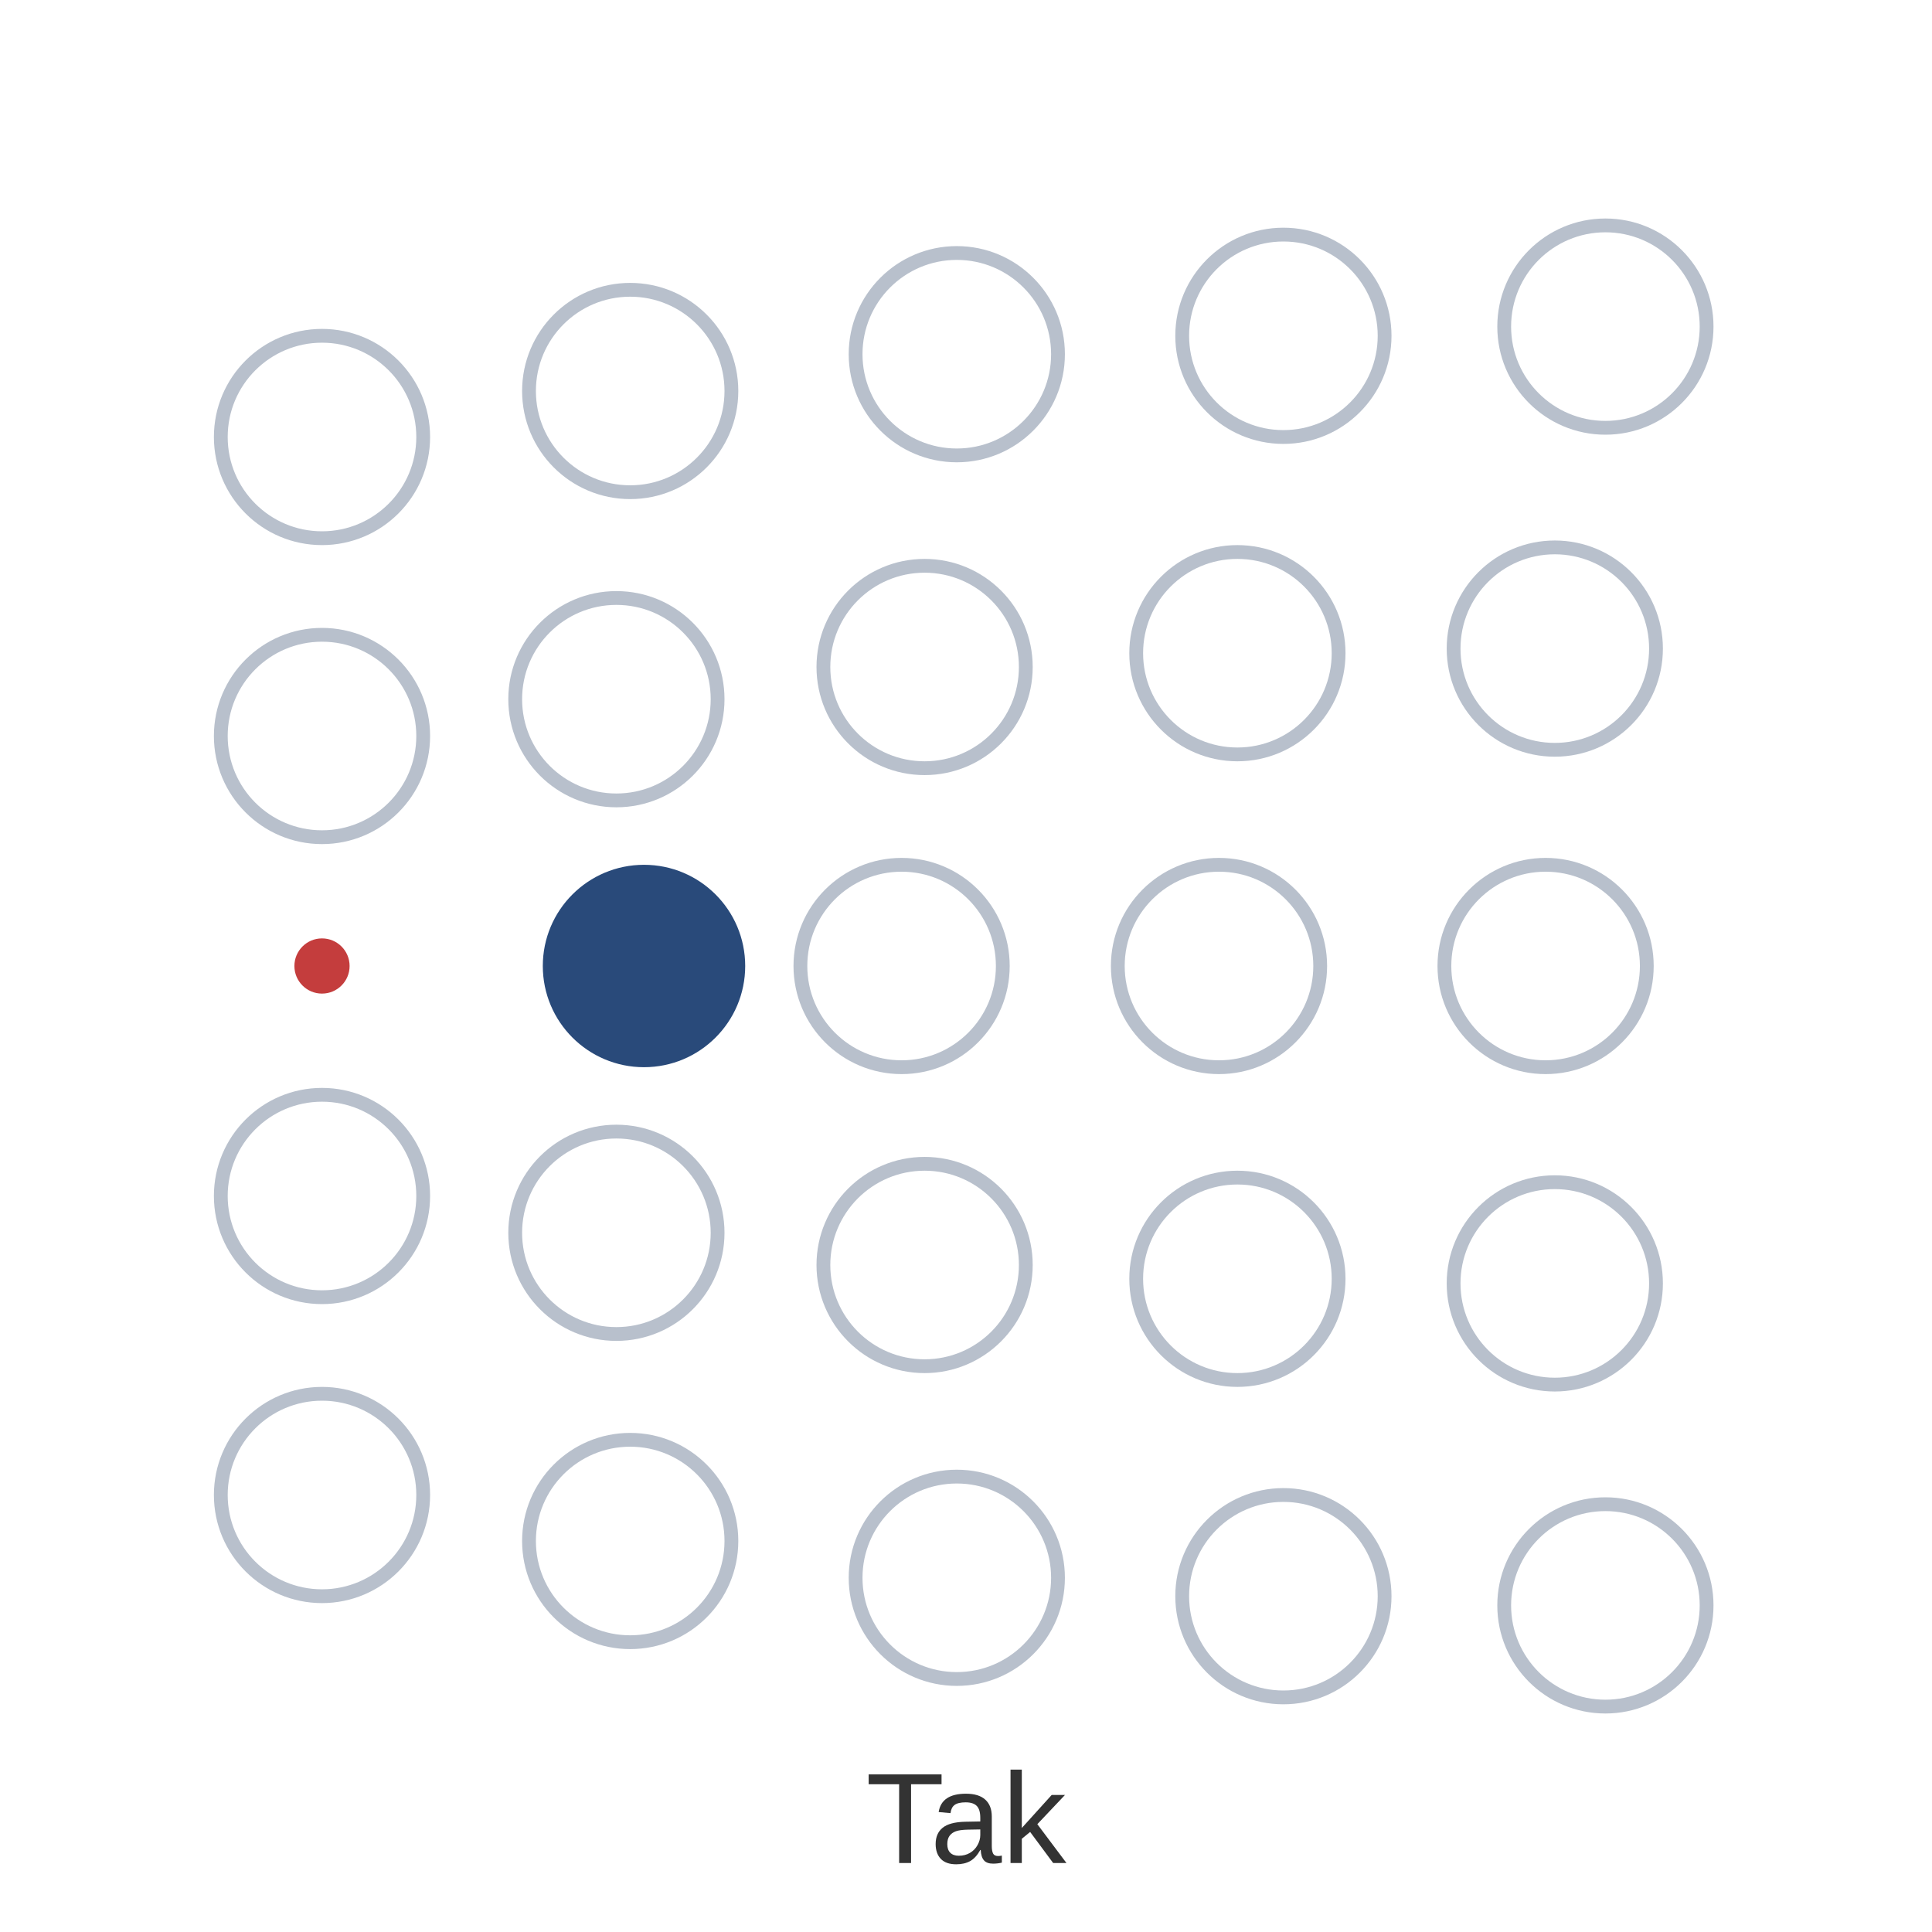
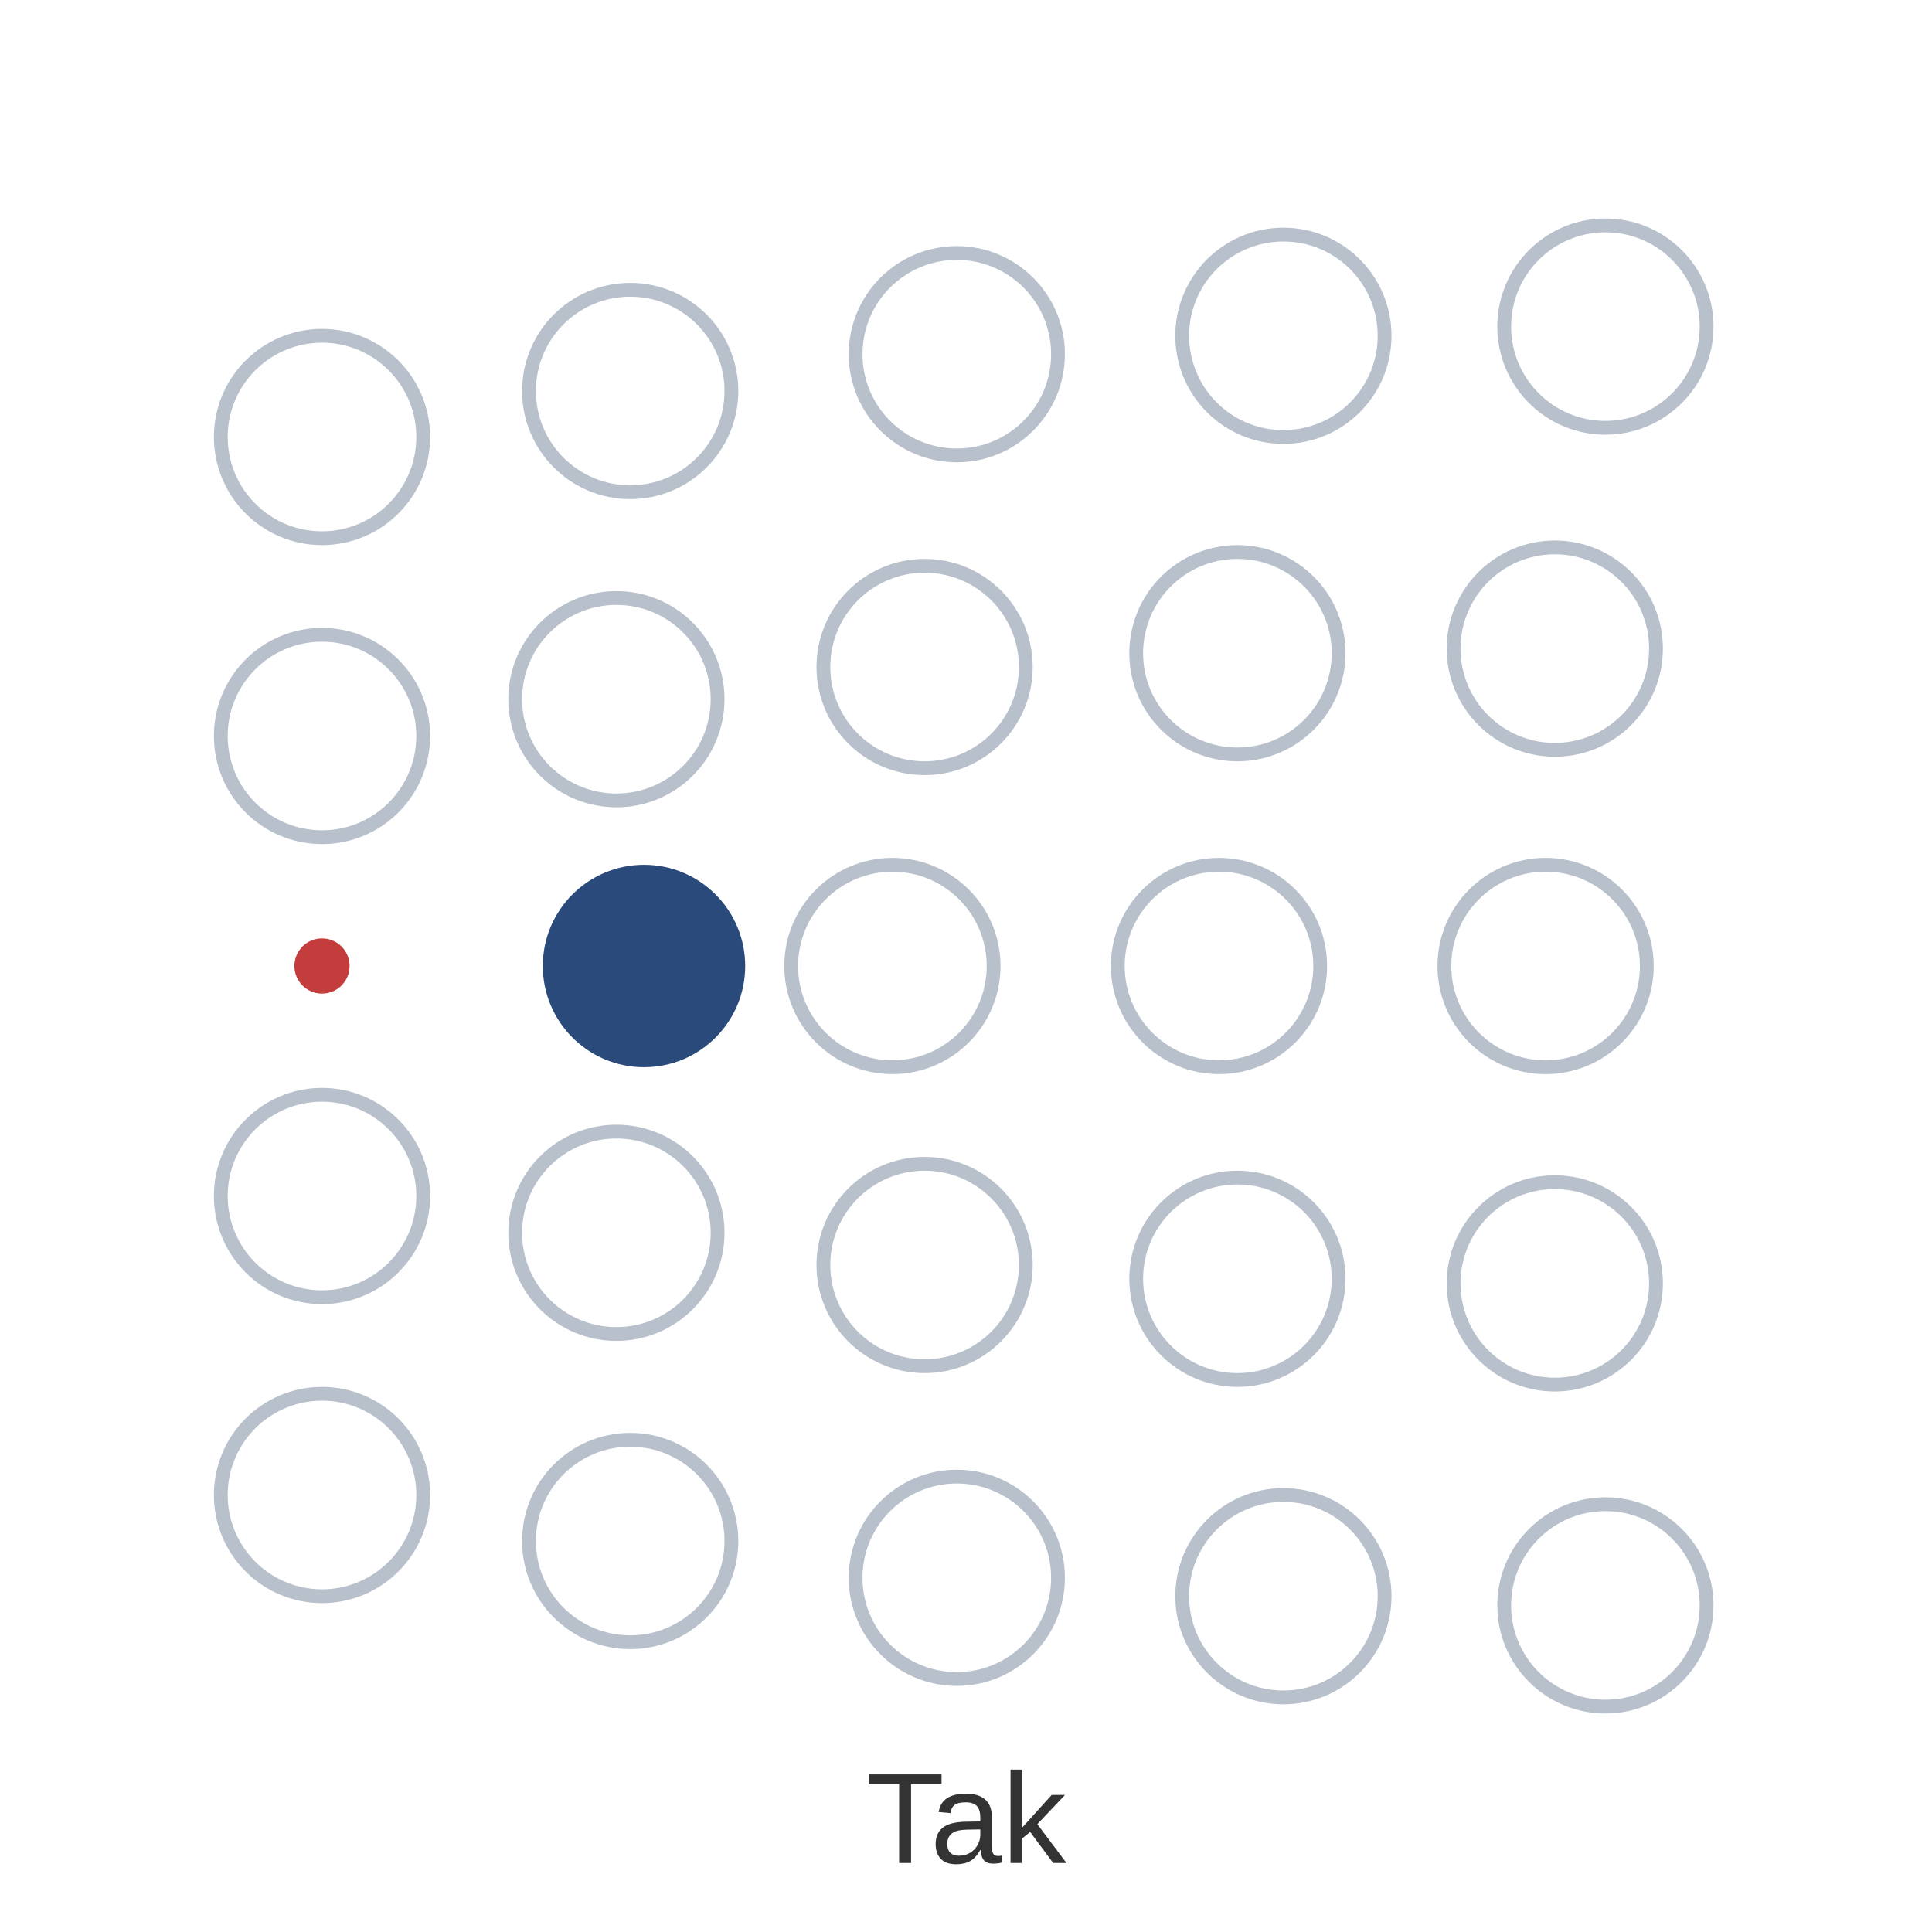
<svg xmlns="http://www.w3.org/2000/svg" width="420" height="420" viewBox="0 0 420 420">
  <rect width="100%" height="100%" fill="white" />
  <g fill="none" stroke="#b8c0cc" stroke-width="3">
    <circle cx="70" cy="95" r="22" />
    <circle cx="137" cy="85" r="22" />
    <circle cx="208" cy="77" r="22" />
    <circle cx="279" cy="73" r="22" />
    <circle cx="349" cy="71" r="22" />
    <circle cx="70" cy="160" r="22" />
    <circle cx="134" cy="152" r="22" />
    <circle cx="201" cy="145" r="22" />
    <circle cx="269" cy="142" r="22" />
    <circle cx="338" cy="141" r="22" />
-     <circle cx="196" cy="210" r="22" />
+     <circle cx="194" cy="210" r="22" />
    <circle cx="265" cy="210" r="22" />
    <circle cx="336" cy="210" r="22" />
    <circle cx="70" cy="260" r="22" />
    <circle cx="134" cy="268" r="22" />
    <circle cx="201" cy="275" r="22" />
    <circle cx="269" cy="278" r="22" />
    <circle cx="338" cy="279" r="22" />
    <circle cx="70" cy="325" r="22" />
    <circle cx="137" cy="335" r="22" />
    <circle cx="208" cy="343" r="22" />
    <circle cx="279" cy="347" r="22" />
    <circle cx="349" cy="349" r="22" />
  </g>
  <circle cx="140" cy="210" r="22" fill="#294a7a" />
  <circle cx="70" cy="210" r="6" fill="#c43d3d" />
  <text x="210" y="405" text-anchor="middle" font-family="Arial, sans-serif" font-size="28" fill="#333">
    Tak
  </text>
</svg>
